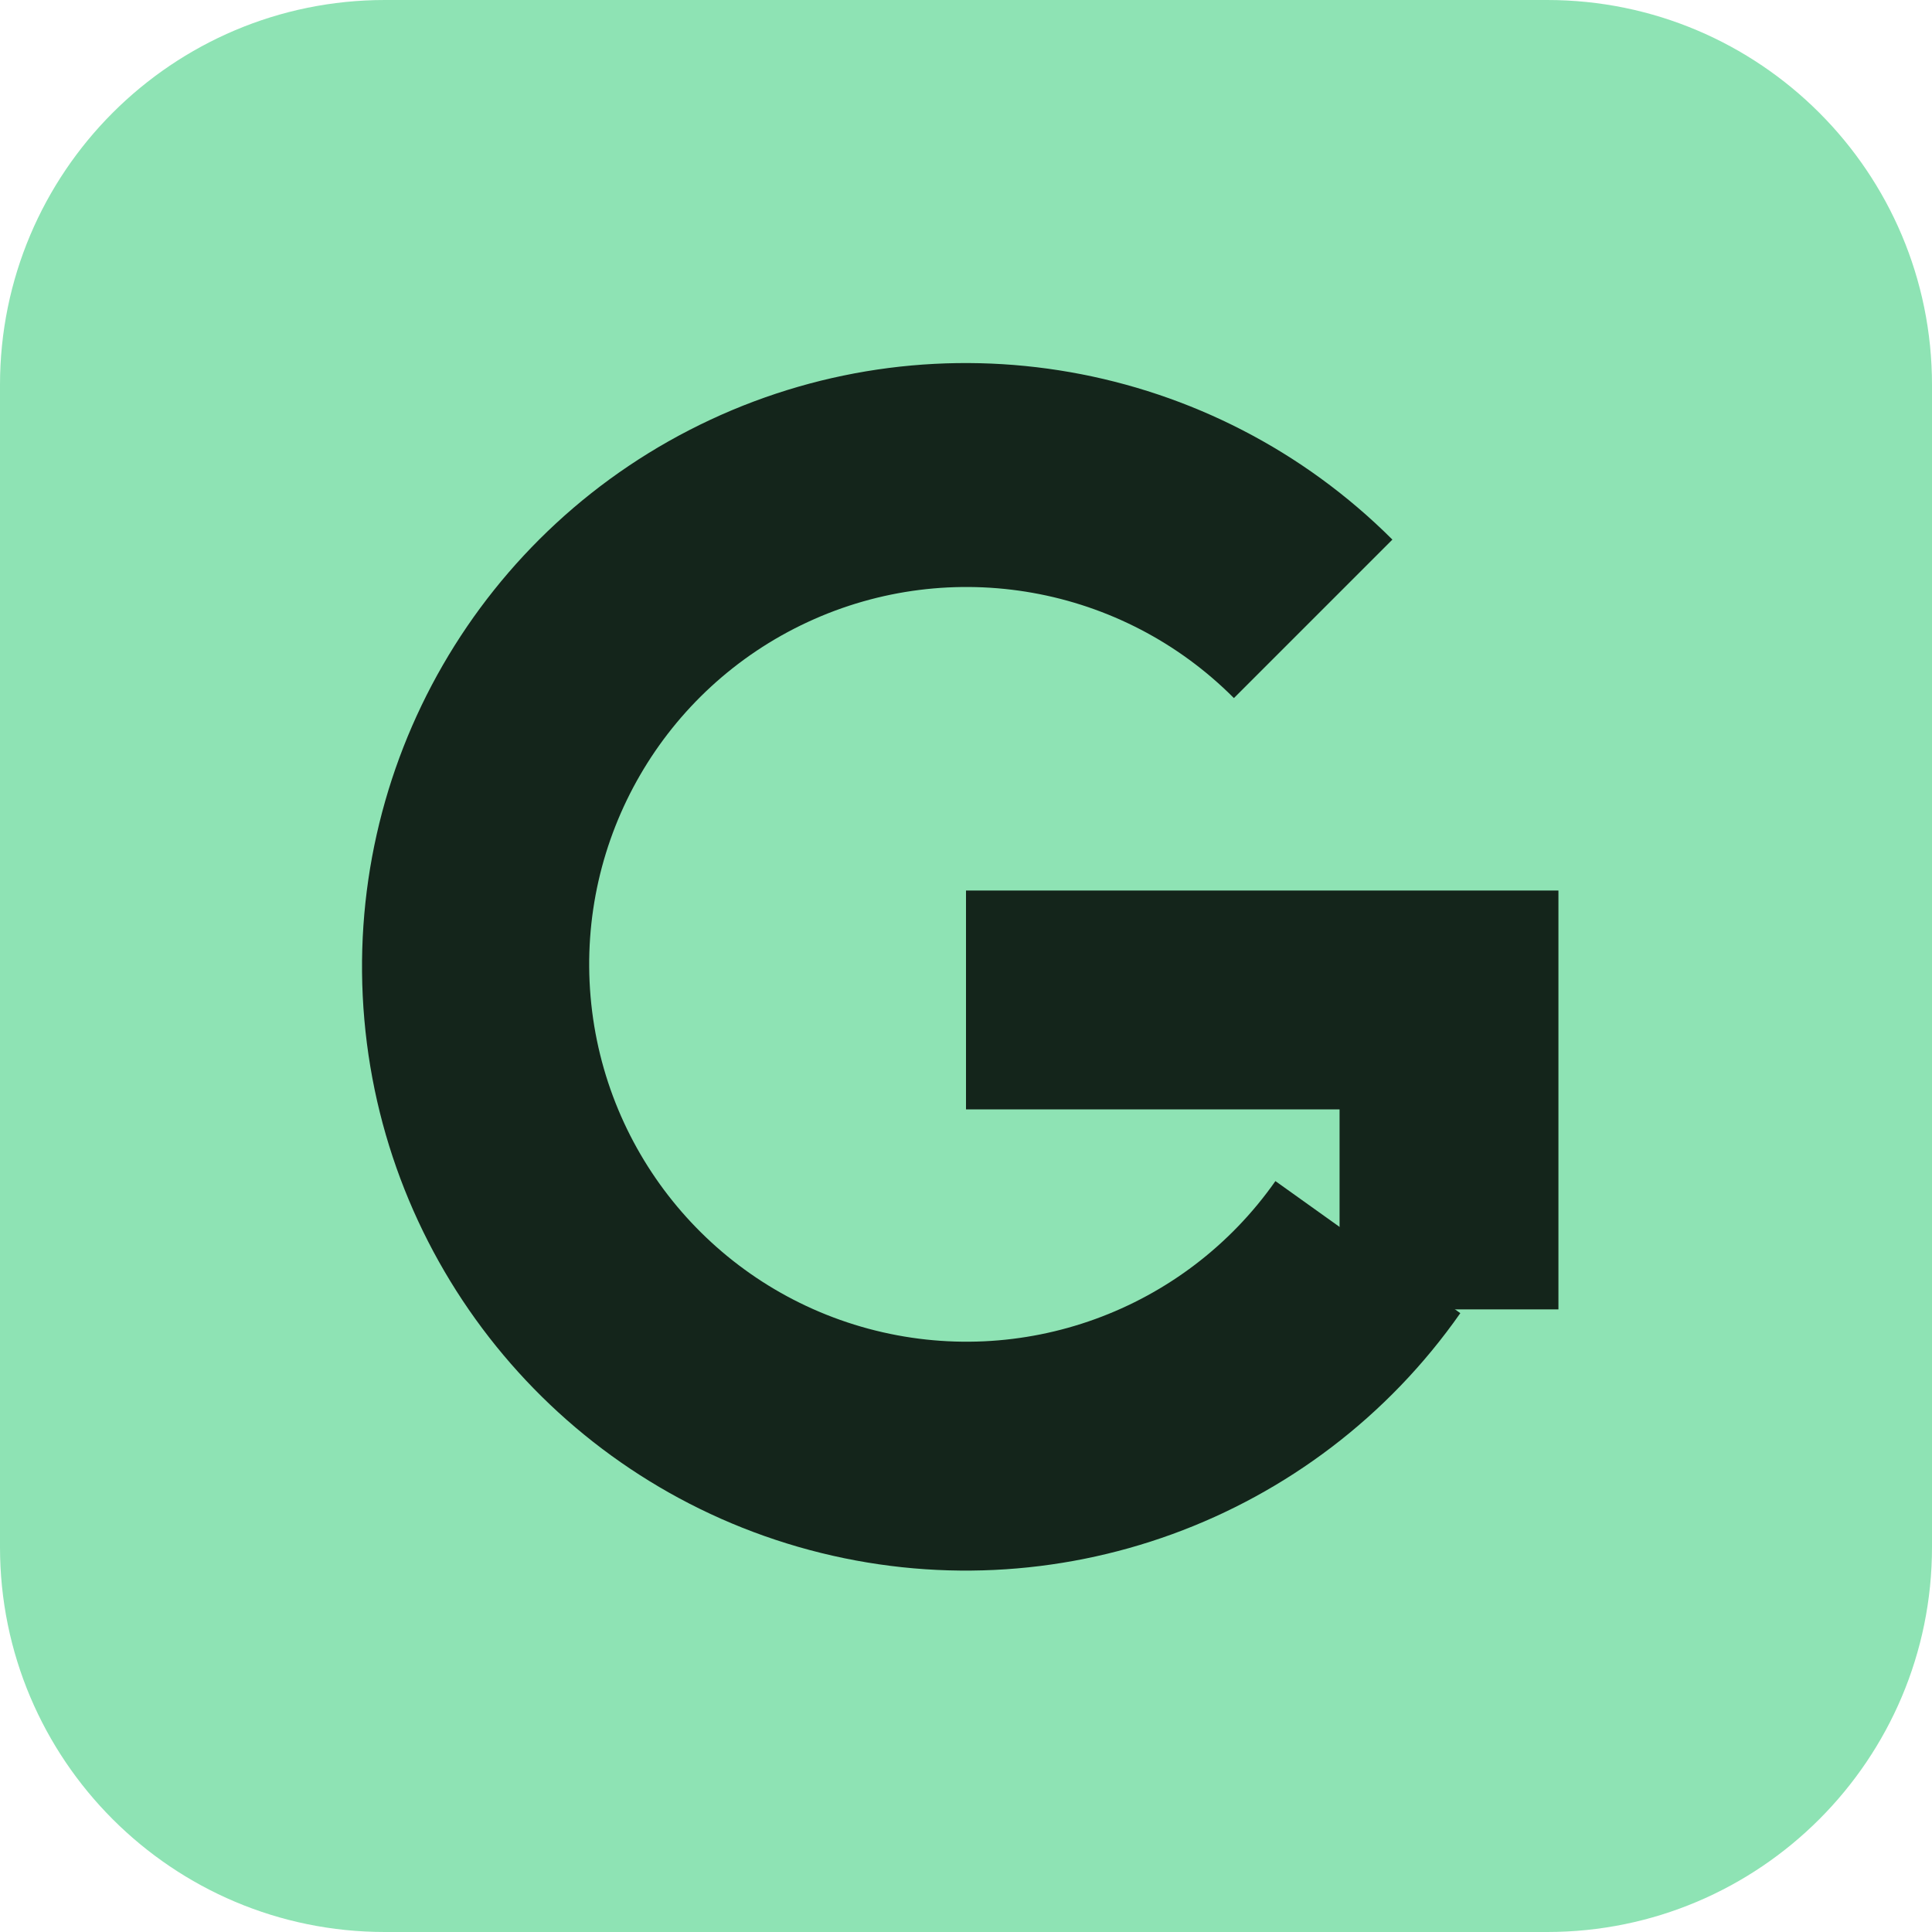
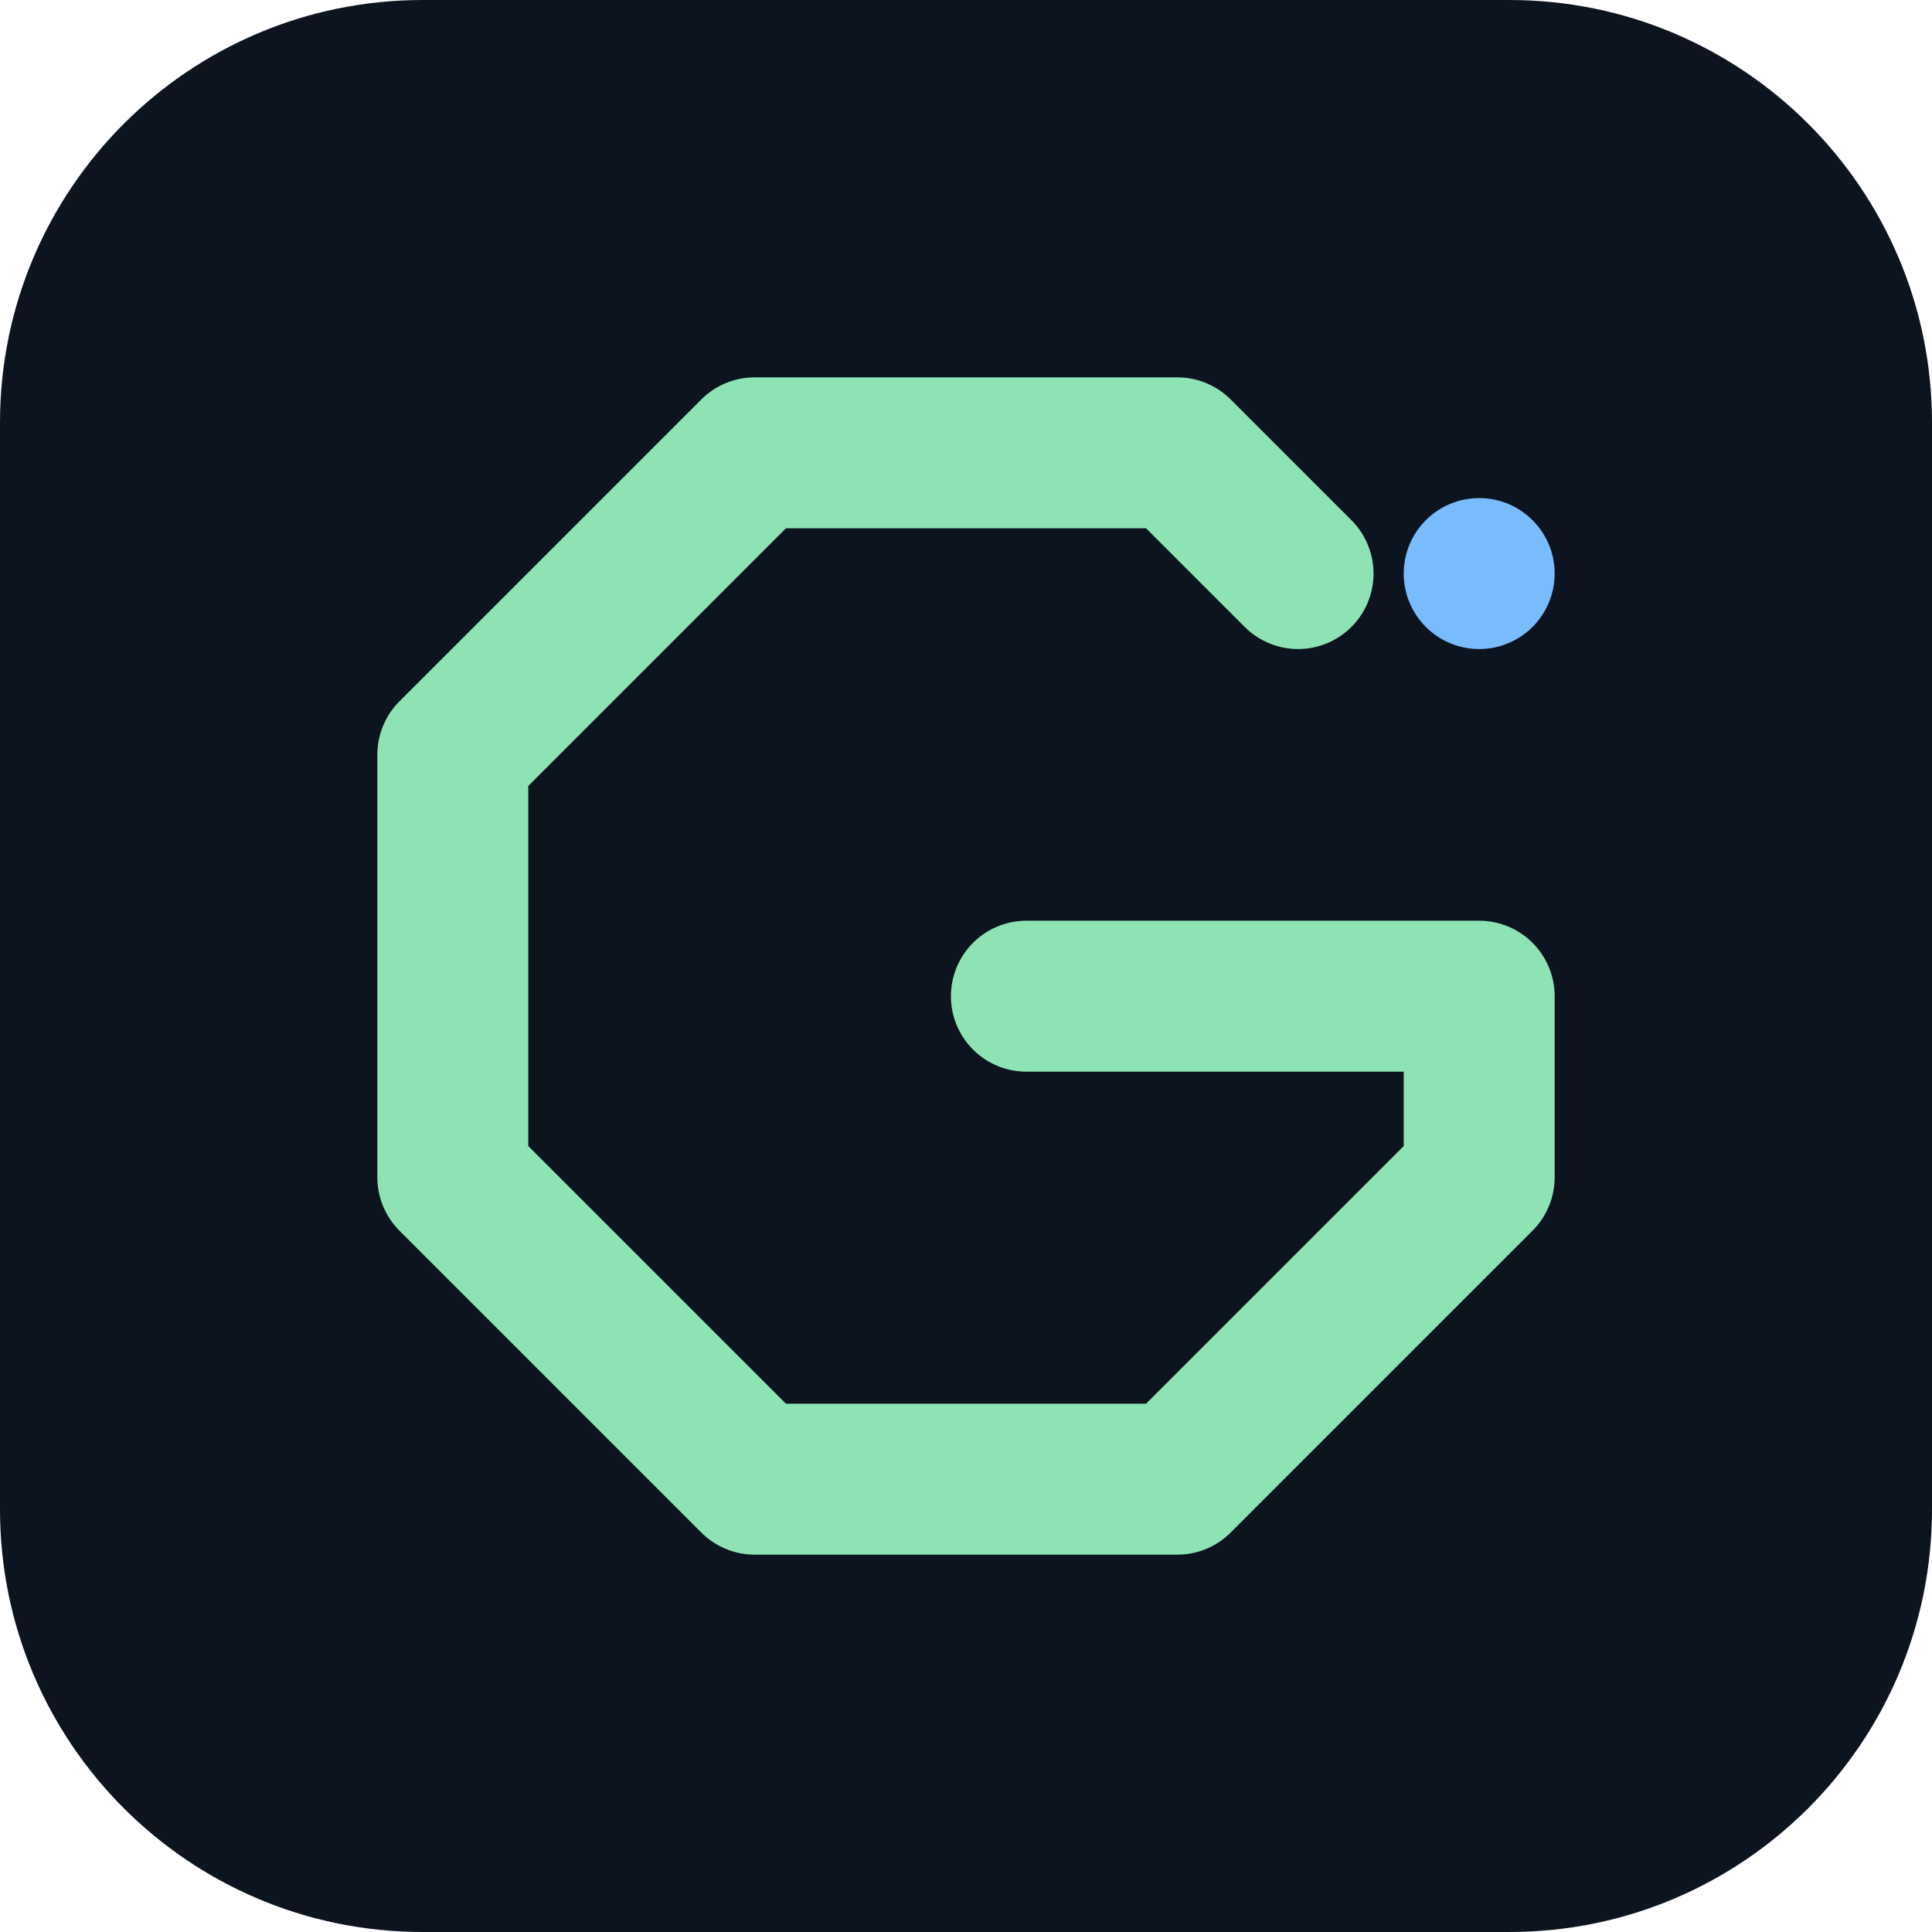
- <svg xmlns="http://www.w3.org/2000/svg" viewBox="0 0 512 512">
-   <rect width="512" height="512" rx="102" fill="#8ee3b4" />
-   <path d="M369 143 A160 160 0 1 0 387 348 L338 313 A100 100 0 1 1 327 185 Z" fill="#14251b" />
-   <path d="M256 236H413V347H355V294H256Z" fill="#14251b" />
+ <svg xmlns="http://www.w3.org/2000/svg" viewBox="0 0 512 512" role="img" aria-labelledby="title desc">
+   <rect width="512" height="512" rx="112" fill="#0c1420" />
+   <path d="M344 152 L312 120 L200 120 L120 200 L120 312 L200 392 L312 392 L392 312 L392 264 L272 264" fill="none" stroke="#8ee3b4" stroke-width="40" stroke-linecap="round" stroke-linejoin="round" />
+   <circle cx="392" cy="152" r="20" fill="#78bcff" />
</svg>
